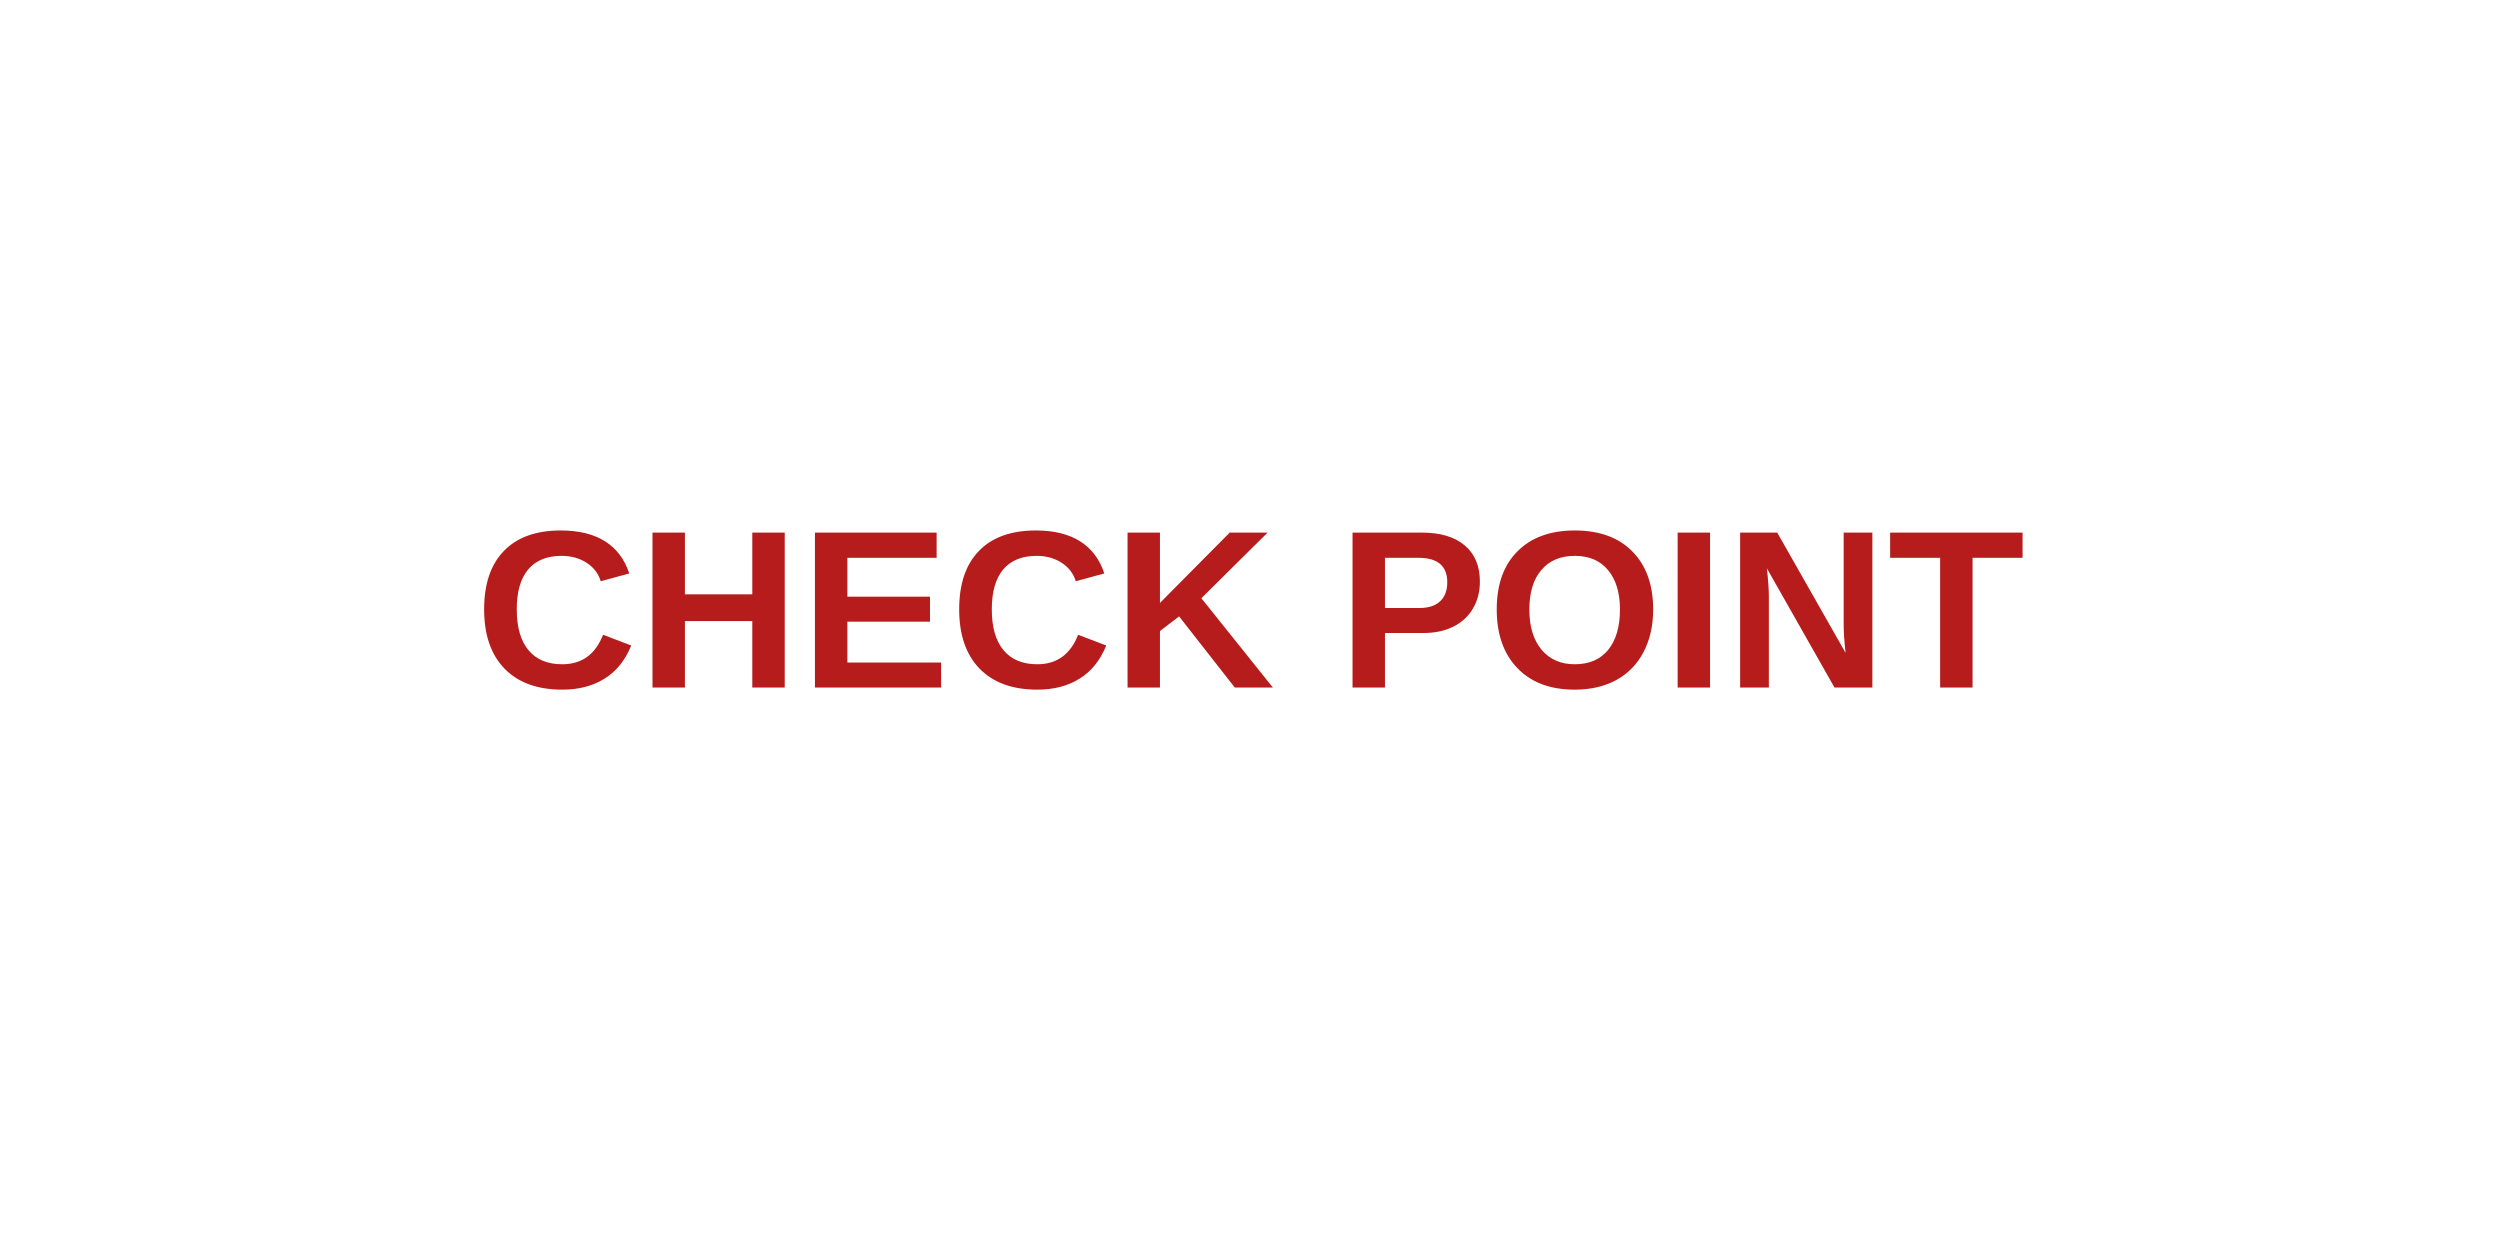
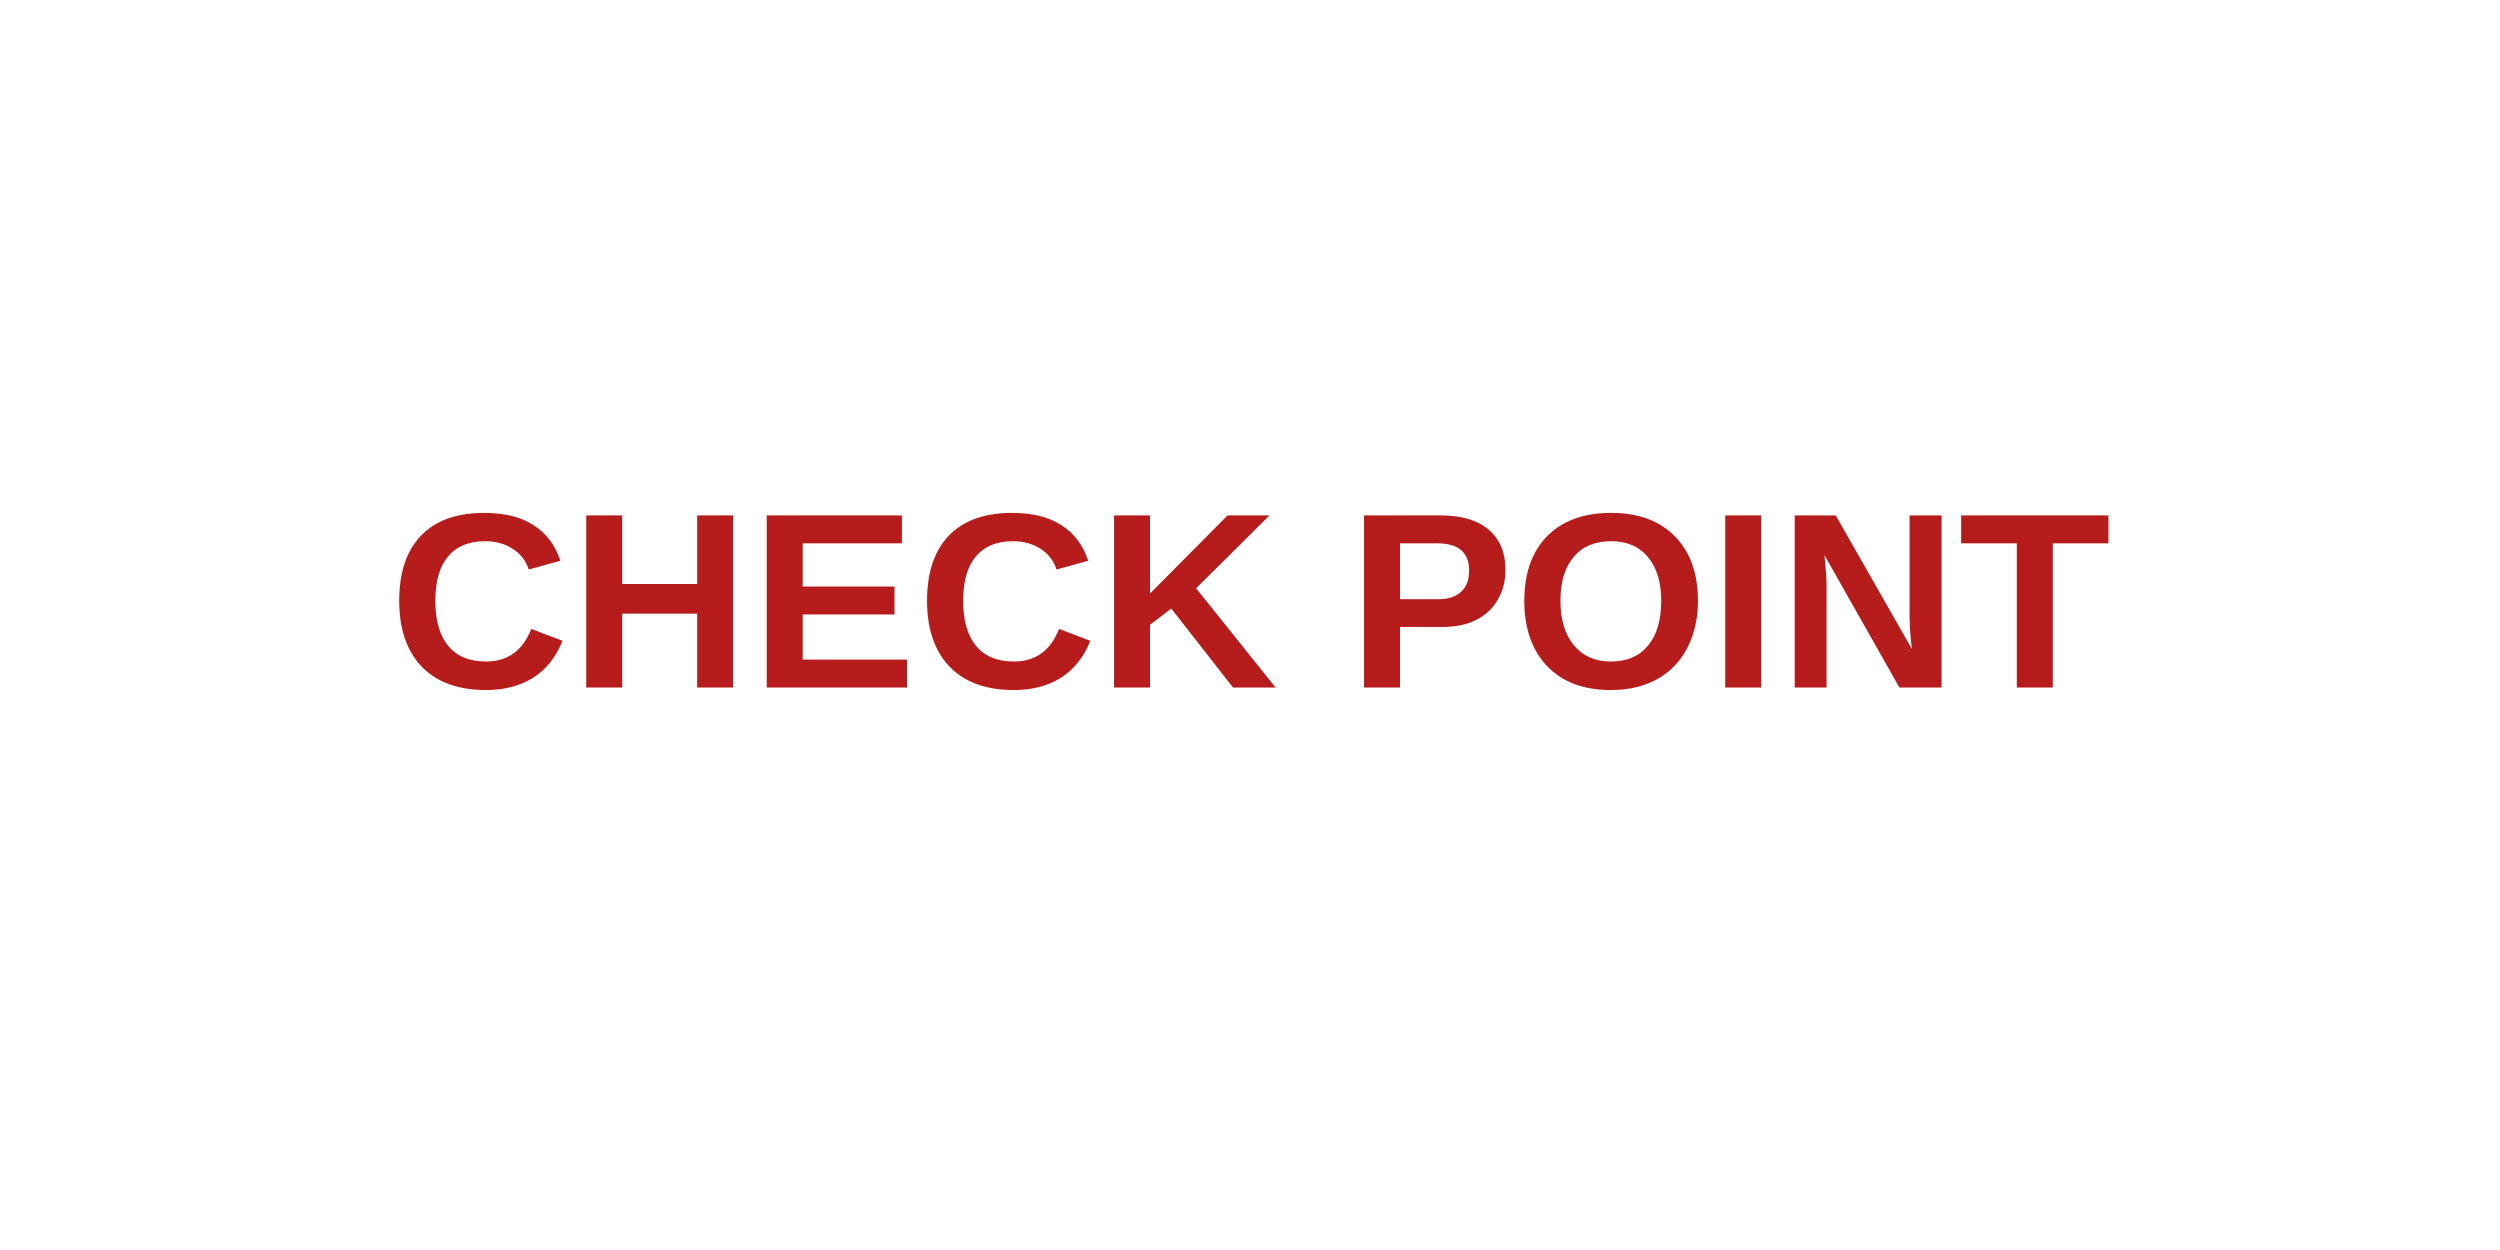
<svg xmlns="http://www.w3.org/2000/svg" viewBox="0 0 200 100">
  <rect width="200" height="100" fill="#ffffff" />
-   <text x="100" y="55" font-family="Arial" font-size="18" font-weight="bold" text-anchor="middle" fill="#b71c1c">CHECK POINT</text>
+   <text x="100" y="55" font-family="Arial" font-size="20" font-weight="bold" text-anchor="middle" fill="#b71c1c">CHECK POINT</text>
</svg>
